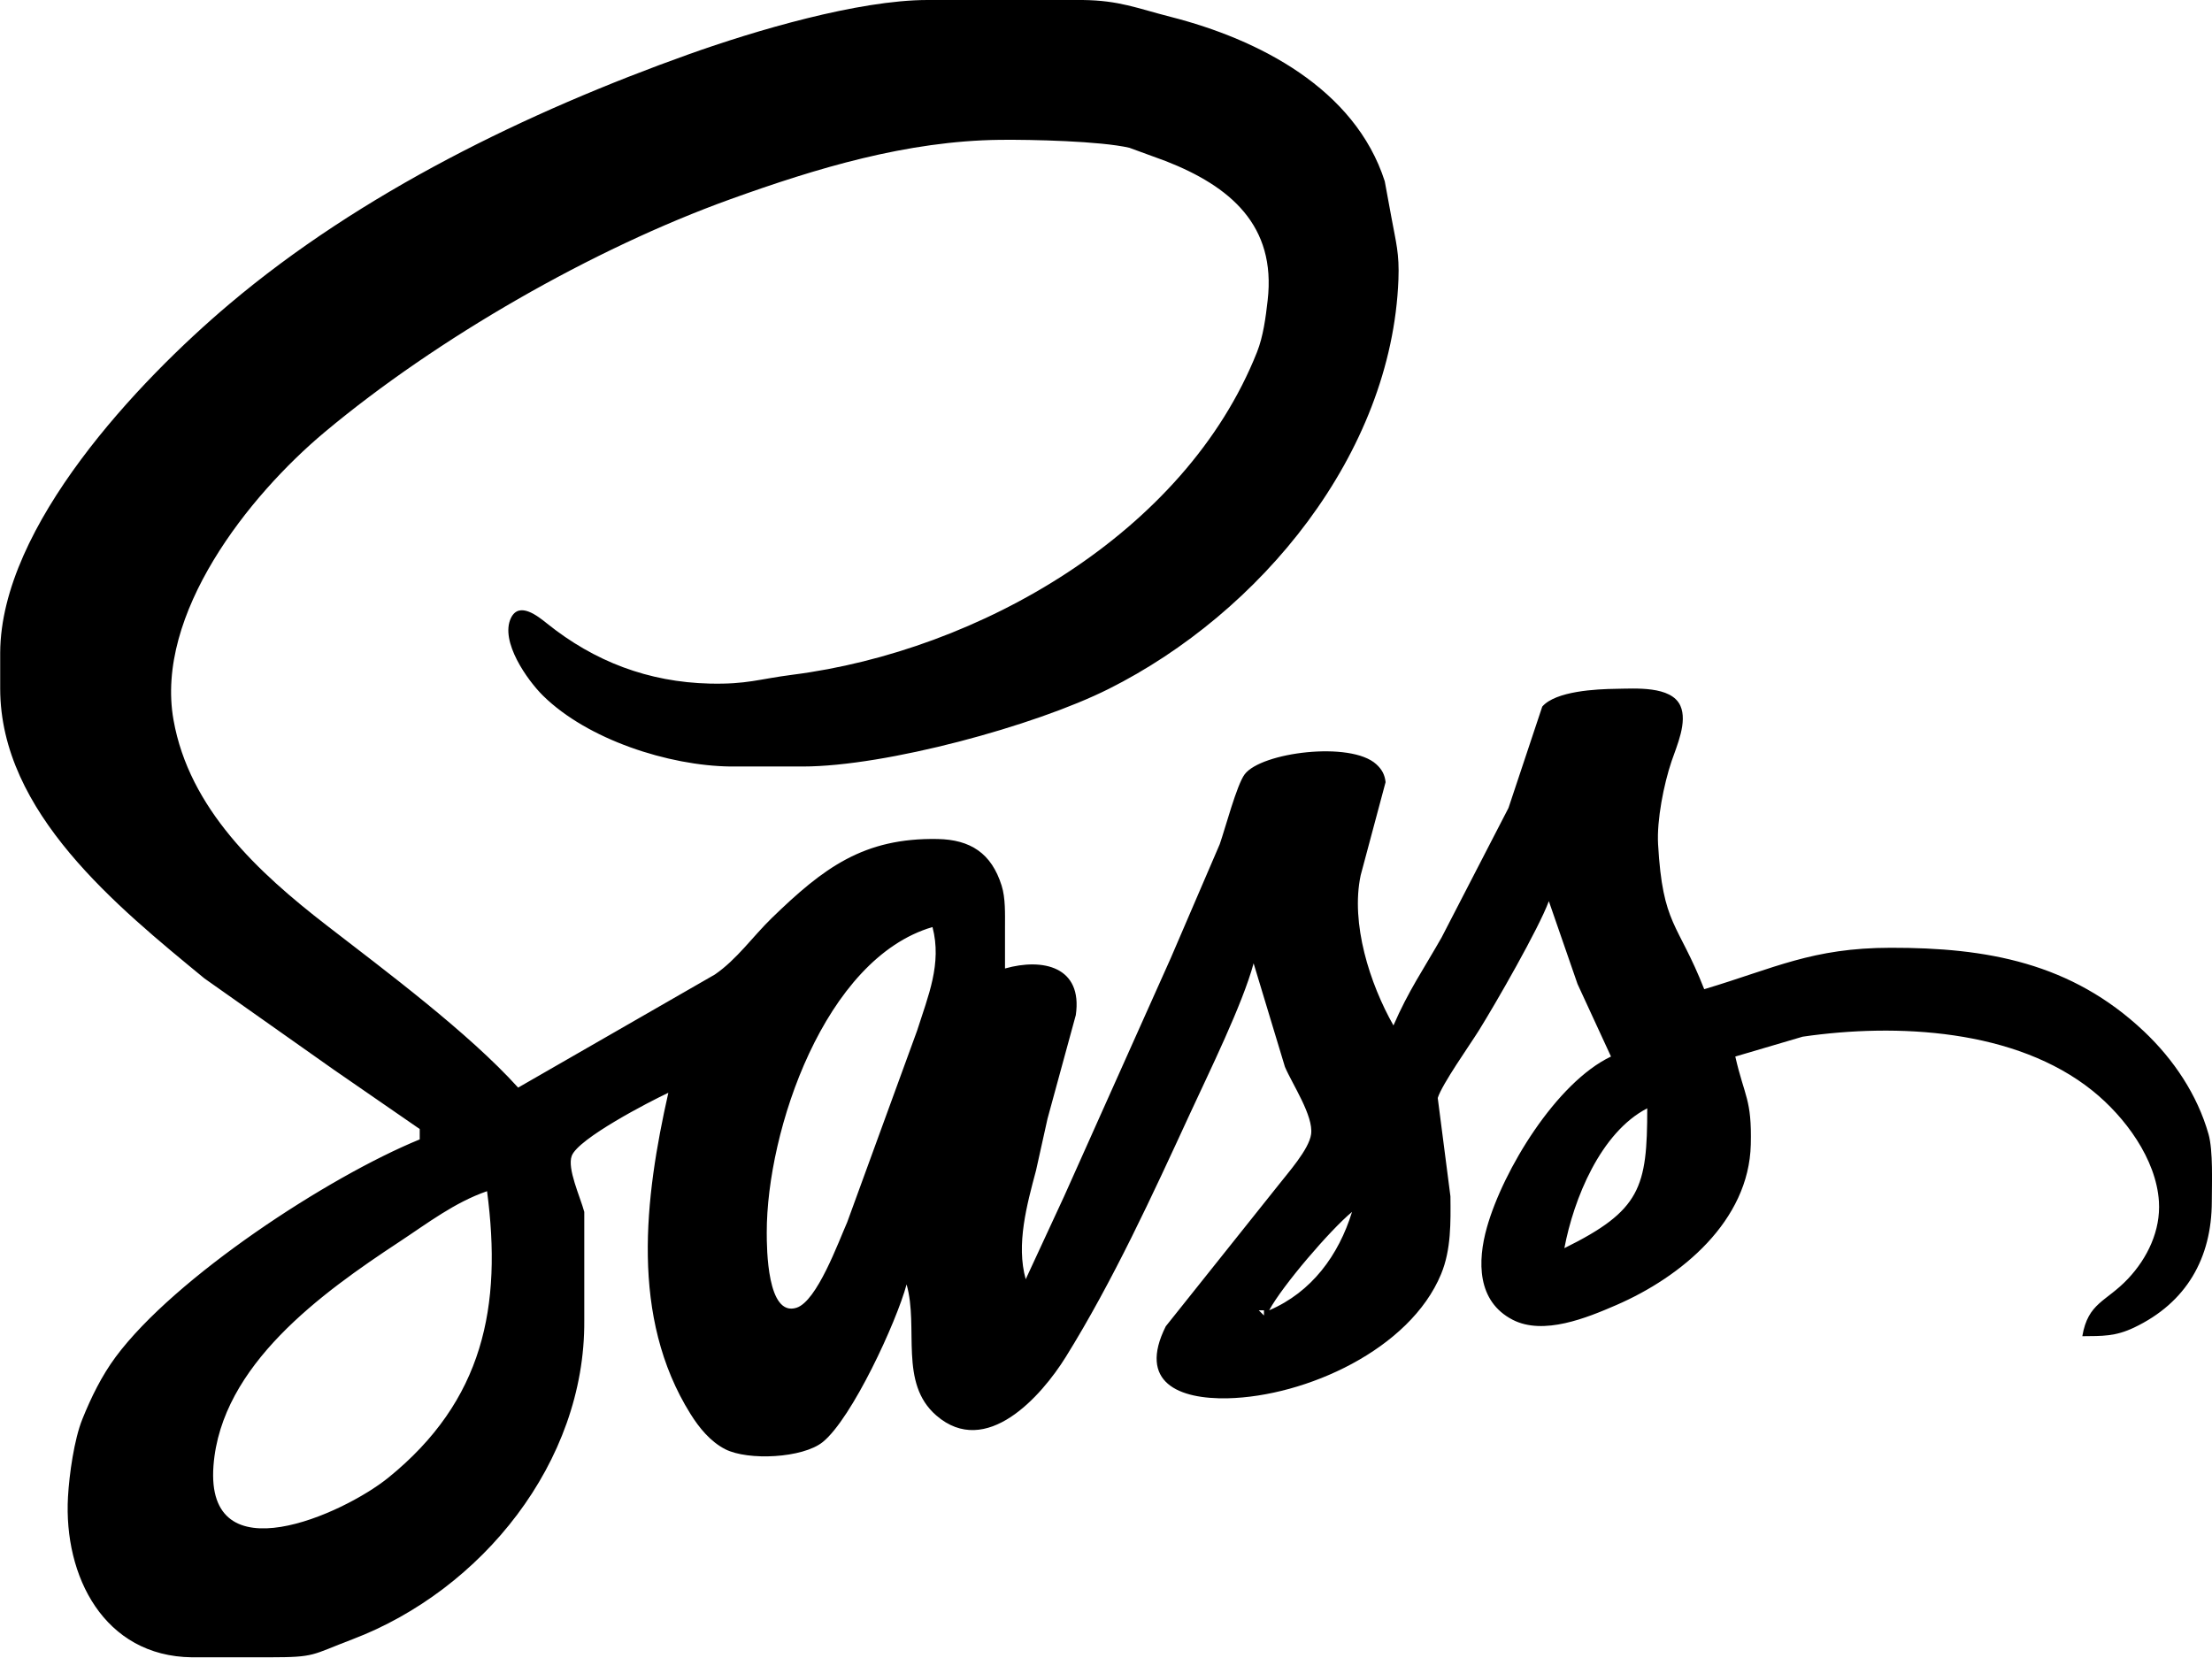
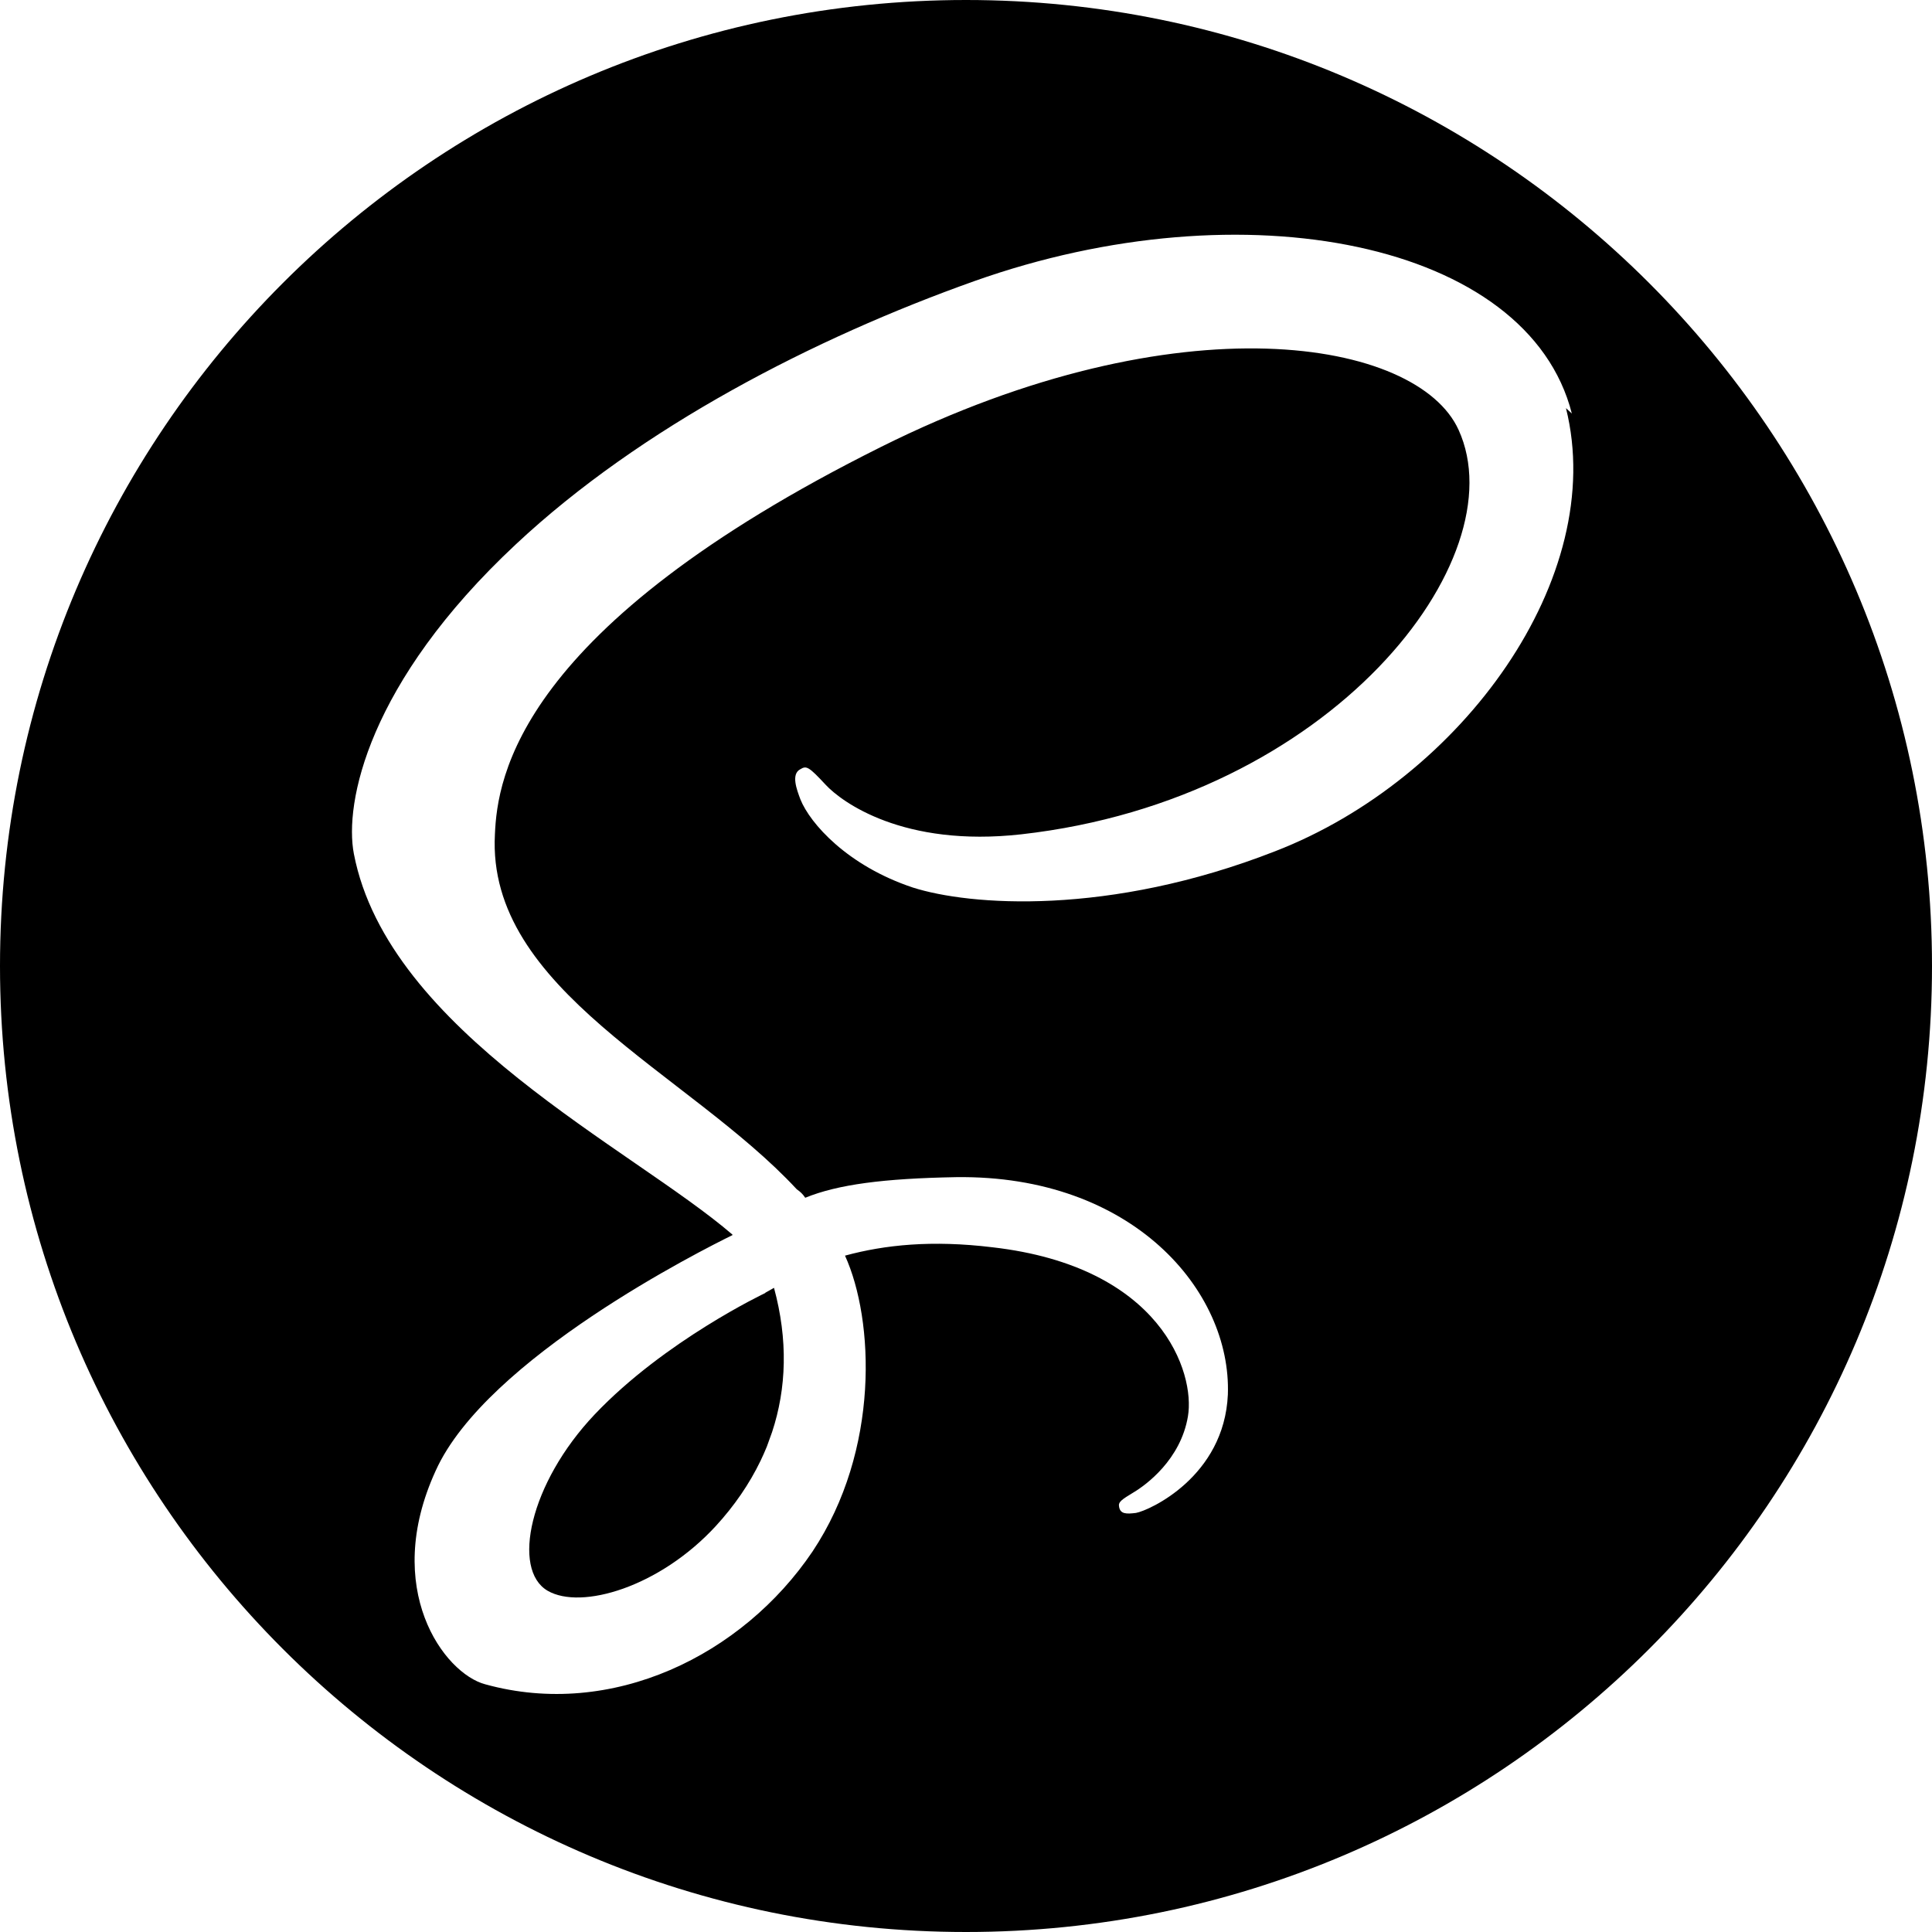
- <svg xmlns="http://www.w3.org/2000/svg" width="5.931in" height="4.444in" viewBox="0 0 427 320">
-   <path id="Selection" fill="black" d="M 81.00,218.00            C 81.00,218.00 81.00,220.00 81.00,220.00              63.26,227.26 33.68,246.65 22.29,262.01              19.60,265.64 17.55,269.82 15.87,274.00              14.28,277.92 13.33,284.72 13.09,289.00              12.22,304.36 20.06,319.79 37.00,320.00              37.00,320.00 52.00,320.00 52.00,320.00              60.97,319.99 59.94,319.59 68.00,316.53              92.96,307.04 112.96,282.34 112.77,255.00              112.77,255.00 112.77,234.00 112.77,234.00              111.98,231.06 109.43,225.64 110.35,223.18              111.60,219.83 125.31,212.73 129.00,211.00              124.42,231.33 121.60,254.32 133.27,273.00              134.95,275.69 137.12,278.36 140.00,279.83              144.40,282.06 154.95,281.56 158.82,278.43              164.47,273.85 173.04,255.27 175.00,248.00              177.39,256.42 173.47,267.03 180.75,273.32              190.36,281.62 201.01,269.61 205.74,262.00              214.88,247.28 222.49,230.71 229.73,215.00              233.33,207.19 239.86,193.94 242.00,186.00              242.00,186.00 248.05,206.00 248.05,206.00              249.48,209.36 253.59,215.47 253.10,219.00              252.70,221.96 248.55,226.55 246.65,229.00              246.65,229.00 225.04,256.09 225.04,256.09              219.61,266.95 227.58,270.20 237.00,269.99              252.05,269.64 272.17,260.59 278.20,246.00              280.15,241.29 280.05,236.00 280.00,231.00              280.00,231.00 277.55,212.00 277.55,212.00              278.39,209.32 283.69,201.85 285.47,199.00              288.71,193.81 297.06,179.28 299.00,174.00              299.00,174.00 304.54,190.00 304.54,190.00              304.54,190.00 311.00,204.00 311.00,204.00              300.44,209.03 290.17,225.91 287.04,237.00              285.20,243.51 285.11,251.27 292.02,254.83              297.98,257.90 306.37,254.44 312.00,252.00              324.60,246.54 337.63,235.76 337.99,221.00              338.20,212.16 336.79,211.86 335.00,204.00              335.00,204.00 348.00,200.17 348.00,200.17              366.14,197.53 389.14,198.67 404.00,210.63              410.21,215.63 416.27,223.76 416.79,232.00              417.14,237.59 414.58,242.92 410.82,246.91              406.58,251.41 403.11,251.48 402.00,258.00              405.90,257.96 408.34,258.07 412.00,256.33              422.13,251.51 426.98,242.90 427.00,232.00              427.01,228.46 427.27,222.19 426.37,219.00              424.21,211.37 419.62,204.55 413.91,199.15              399.86,185.88 383.54,182.97 365.00,183.00              349.81,183.02 342.65,186.92 329.00,191.00              323.90,178.01 320.99,178.80 320.09,163.00              319.83,158.32 321.19,151.45 322.69,147.00              323.71,144.00 325.80,139.41 324.40,136.28              322.65,132.37 315.58,132.96 312.00,133.00              308.19,133.05 300.34,133.42 297.73,136.43              297.73,136.43 291.21,156.00 291.21,156.00              291.21,156.00 278.30,181.00 278.30,181.00              274.81,187.15 271.90,191.30 269.00,198.00              264.43,189.94 260.70,178.31 262.67,169.00              262.67,169.00 267.48,151.02 267.48,151.02              267.32,149.56 266.76,148.54 265.68,147.56              260.76,143.05 243.47,145.25 240.27,149.51              238.75,151.53 236.49,160.07 235.46,163.00              235.46,163.00 226.00,185.00 226.00,185.00              226.00,185.00 205.41,231.00 205.41,231.00              205.41,231.00 198.00,247.00 198.00,247.00              196.11,240.29 198.23,232.60 199.99,226.00              199.99,226.00 202.21,216.00 202.21,216.00              202.21,216.00 207.67,196.00 207.67,196.00              209.03,186.64 201.31,184.93 194.00,187.00              194.00,187.00 194.00,179.00 194.00,179.00              194.00,176.47 194.11,173.41 193.35,171.00              191.38,164.72 187.30,162.12 181.00,162.00              166.70,161.74 158.96,167.56 148.95,177.28              145.27,180.86 142.25,185.23 137.99,188.16              137.99,188.16 100.00,210.00 100.00,210.00              90.37,199.36 74.58,187.61 63.00,178.65              49.85,168.48 36.50,156.16 33.46,139.00              29.85,118.56 47.98,95.70 62.67,83.42              84.32,65.32 114.45,48.02 141.00,38.46              157.72,32.44 175.08,27.21 193.00,27.00              199.07,26.93 212.41,27.24 218.00,28.53              218.00,28.53 225.00,31.09 225.00,31.09              237.44,35.95 246.39,43.49 244.71,58.00              244.34,61.25 243.86,64.97 242.65,68.00              228.78,102.95 188.94,125.69 153.00,130.28              146.37,131.13 144.25,132.15 137.00,131.99              125.16,131.71 114.72,127.73 105.58,120.39              103.83,118.99 100.20,116.04 98.61,119.33              96.45,123.83 101.78,131.35 104.81,134.33              113.40,142.80 129.06,147.86 141.00,148.00              141.00,148.00 155.00,148.00 155.00,148.00              170.96,147.98 199.69,140.20 214.00,133.03              243.32,118.35 268.65,87.68 269.96,54.00              270.16,48.89 269.48,46.81 268.61,42.00              268.61,42.00 267.32,35.00 267.32,35.00              261.57,17.08 242.90,7.57 226.00,3.26              219.39,1.57 216.09,0.09 209.00,0.00              209.00,0.00 179.00,0.00 179.00,0.00              165.63,0.02 145.69,5.93 133.00,10.46              101.80,21.60 69.62,37.24 44.17,58.77              26.71,73.53 0.12,101.56 0.00,126.00              0.00,126.00 0.00,133.00 0.00,133.00              0.04,156.89 22.63,175.09 39.42,188.91              39.42,188.91 64.33,206.49 64.33,206.49              64.33,206.49 81.00,218.00 81.00,218.00 Z            M 180.00,179.00            C 181.86,186.08 179.14,192.35 177.03,199.00              177.03,199.00 163.53,236.00 163.53,236.00              161.84,239.80 157.71,251.25 153.74,252.51              148.07,254.31 148.00,241.05 148.00,238.00              147.97,218.33 159.18,185.08 180.00,179.00 Z            M 318.00,214.00            C 318.00,229.30 316.73,233.73 302.00,241.00              303.79,231.50 308.99,218.64 318.00,214.00 Z            M 94.00,230.00            C 96.93,252.22 93.35,270.42 74.91,285.34              66.28,292.32 39.56,304.41 41.18,283.00              42.66,263.56 62.10,249.64 77.00,239.82              82.51,236.19 87.72,232.17 94.00,230.00 Z            M 261.00,234.00            C 258.43,242.36 253.20,249.50 245.00,253.00              247.54,248.27 256.80,237.47 261.00,234.00 Z            M 244.00,253.00            C 244.00,253.00 244.00,254.00 244.00,254.00              244.00,254.00 243.00,253.00 243.00,253.00              243.00,253.00 244.00,253.00 244.00,253.00 Z" />
+ <svg xmlns="http://www.w3.org/2000/svg" role="img" viewBox="0 0 24 24">
+   <path d="M12 0c6.627 0 12 5.373 12 12s-5.373 12-12 12S0 18.627 0 12 5.373 0 12 0zM9.615 15.998c.175.645.156 1.248-.024 1.792l-.065.18c-.024.061-.052.12-.078.176-.14.29-.326.56-.555.81-.698.759-1.672 1.047-2.09.805-.45-.262-.226-1.335.584-2.19.871-.918 2.12-1.509 2.12-1.509v-.003l.108-.061zm9.911-10.861c-.542-2.133-4.077-2.834-7.422-1.645-1.989.707-4.144 1.818-5.693 3.267C4.568 8.48 4.275 9.98 4.396 10.607c.427 2.211 3.457 3.657 4.703 4.73v.006c-.367.18-3.056 1.529-3.686 2.925-.675 1.47.105 2.521.615 2.655 1.575.436 3.195-.36 4.065-1.649.84-1.261.766-2.881.404-3.676.496-.135 1.08-.195 1.83-.104 2.101.24 2.521 1.56 2.43 2.1-.09.539-.523.854-.674.944-.15.091-.195.12-.181.181.015.09.091.09.21.075.165-.03 1.096-.45 1.141-1.471.045-1.29-1.186-2.729-3.375-2.7-.9.016-1.471.091-1.875.256-.03-.045-.061-.075-.105-.105-1.35-1.455-3.855-2.475-3.75-4.41.03-.705.285-2.564 4.8-4.814 3.705-1.846 6.661-1.335 7.171-.21.733 1.604-1.576 4.59-5.431 5.024-1.47.165-2.235-.404-2.431-.615-.209-.225-.239-.24-.314-.194-.12.06-.045.255 0 .375.12.3.585.825 1.396 1.095.704.225 2.43.359 4.5-.45 2.324-.899 4.139-3.405 3.614-5.505l.073.067z" />
</svg>
